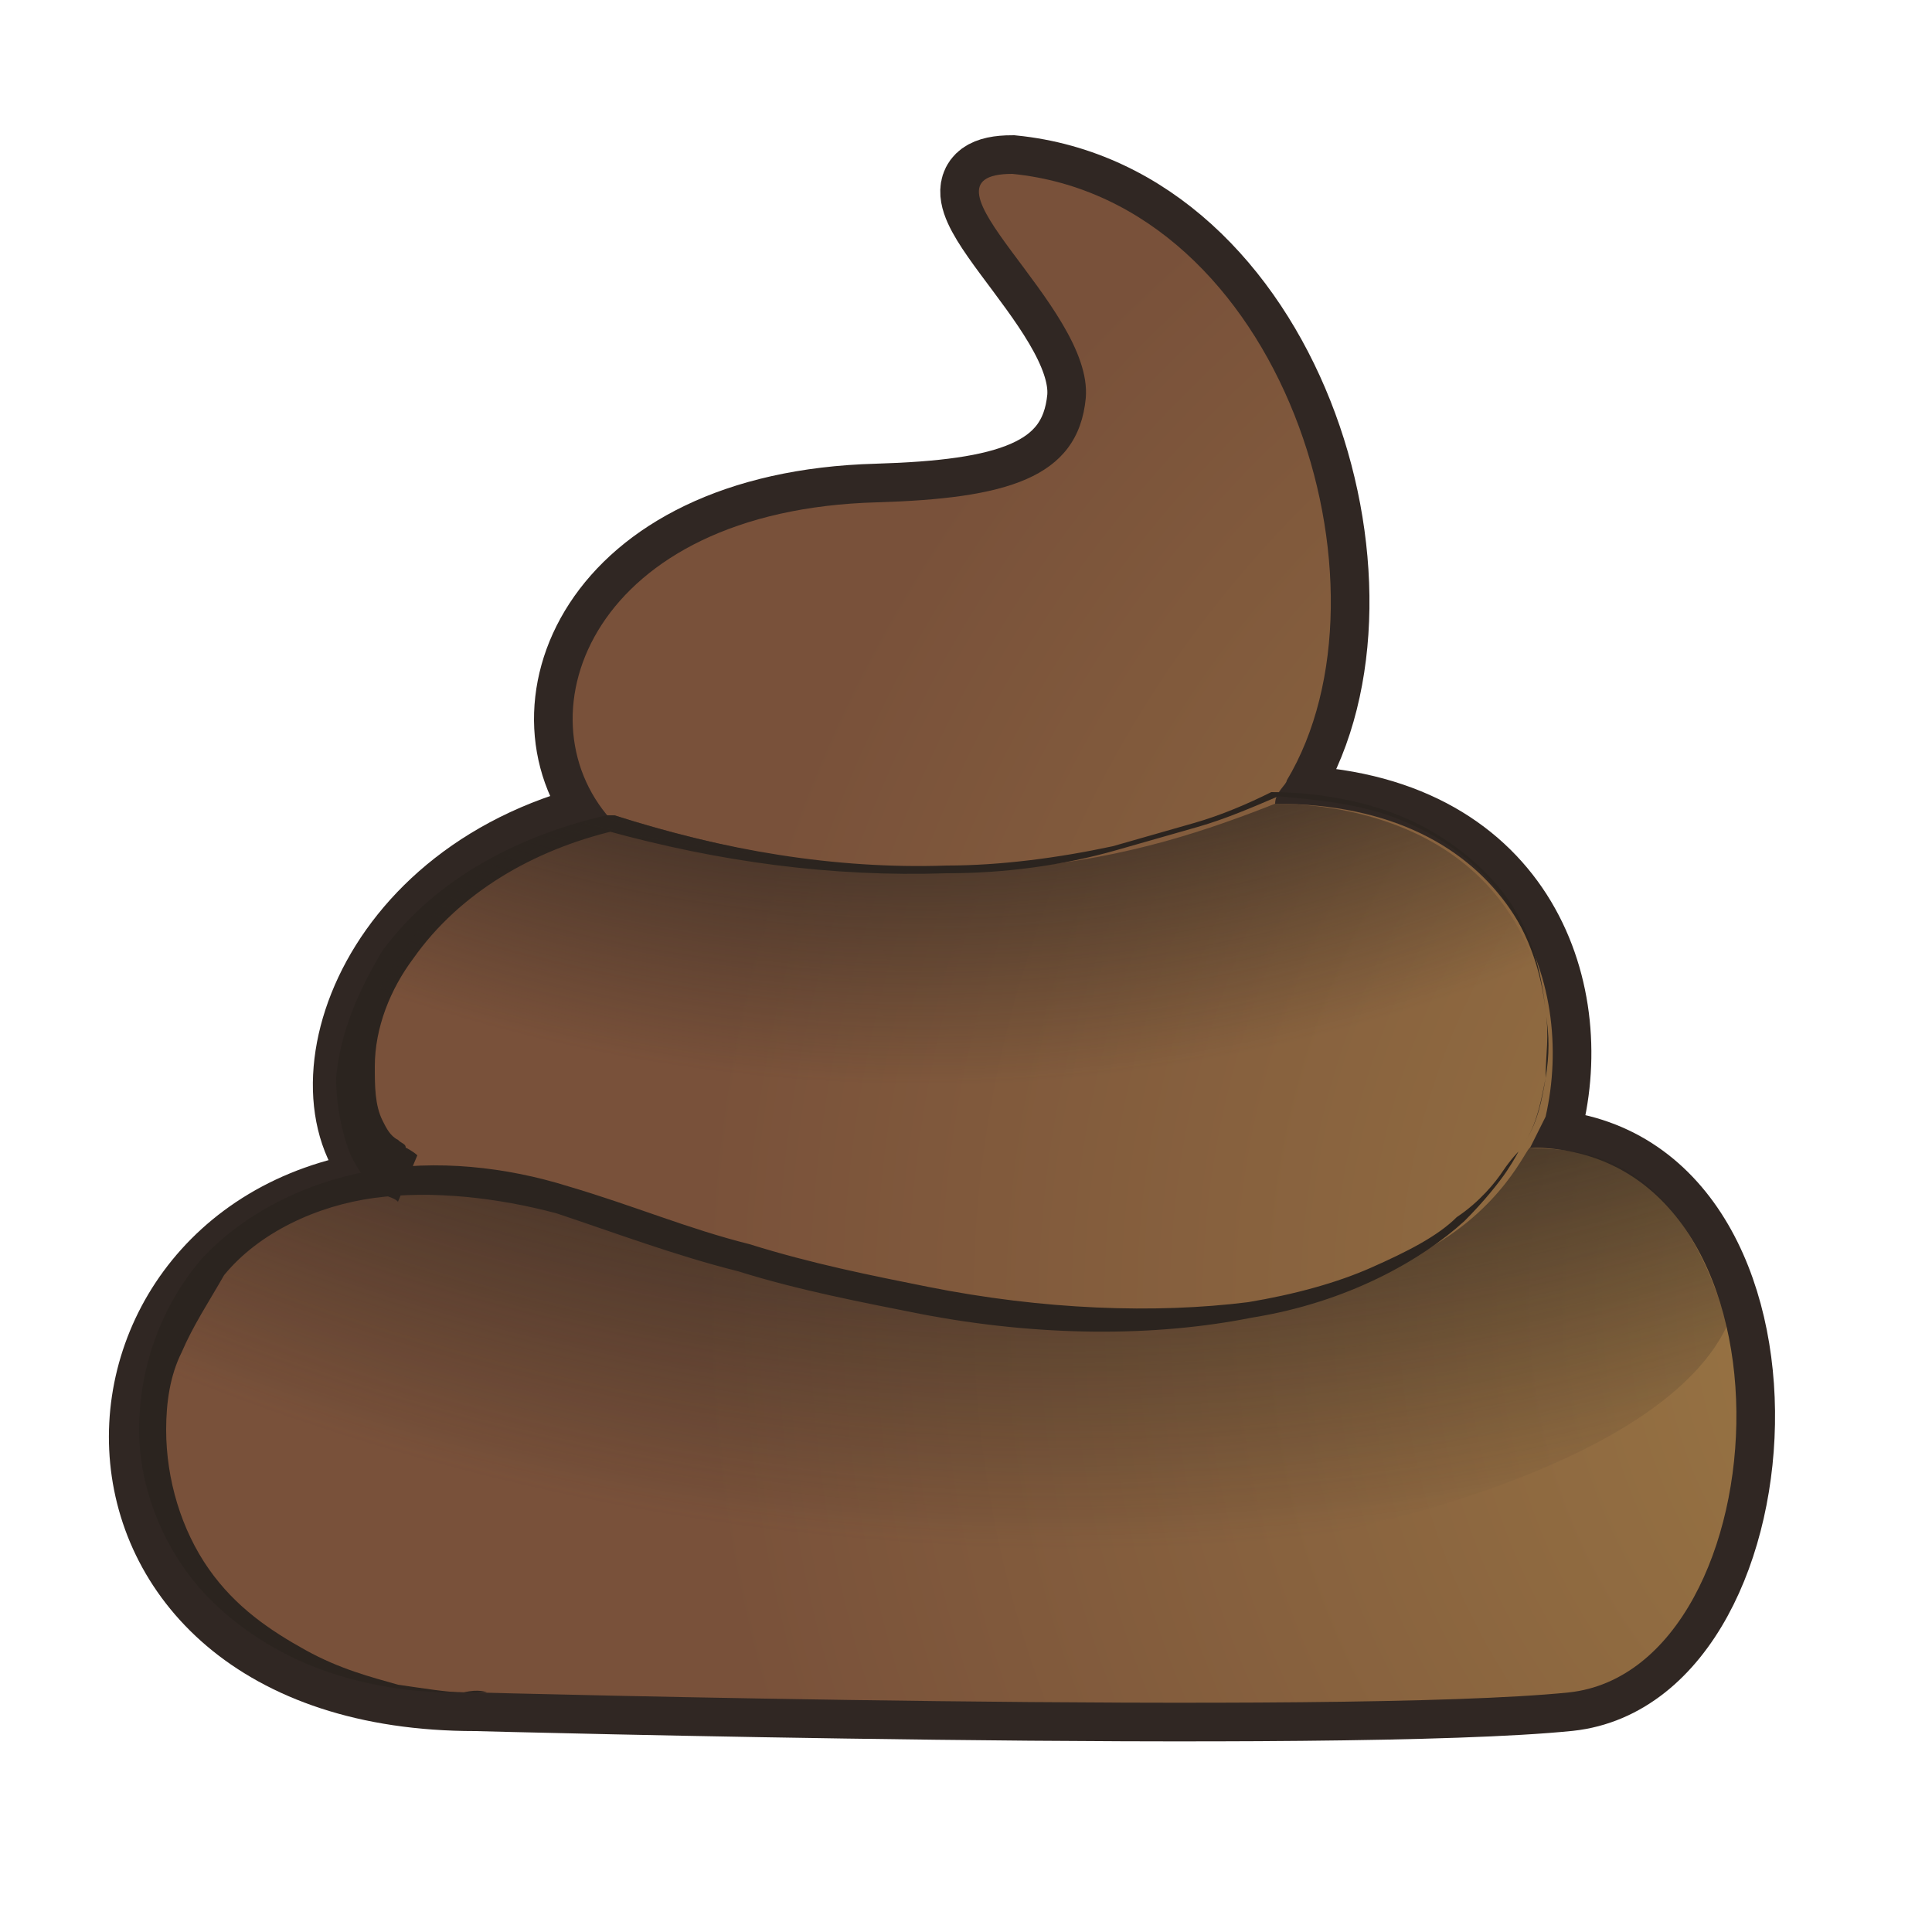
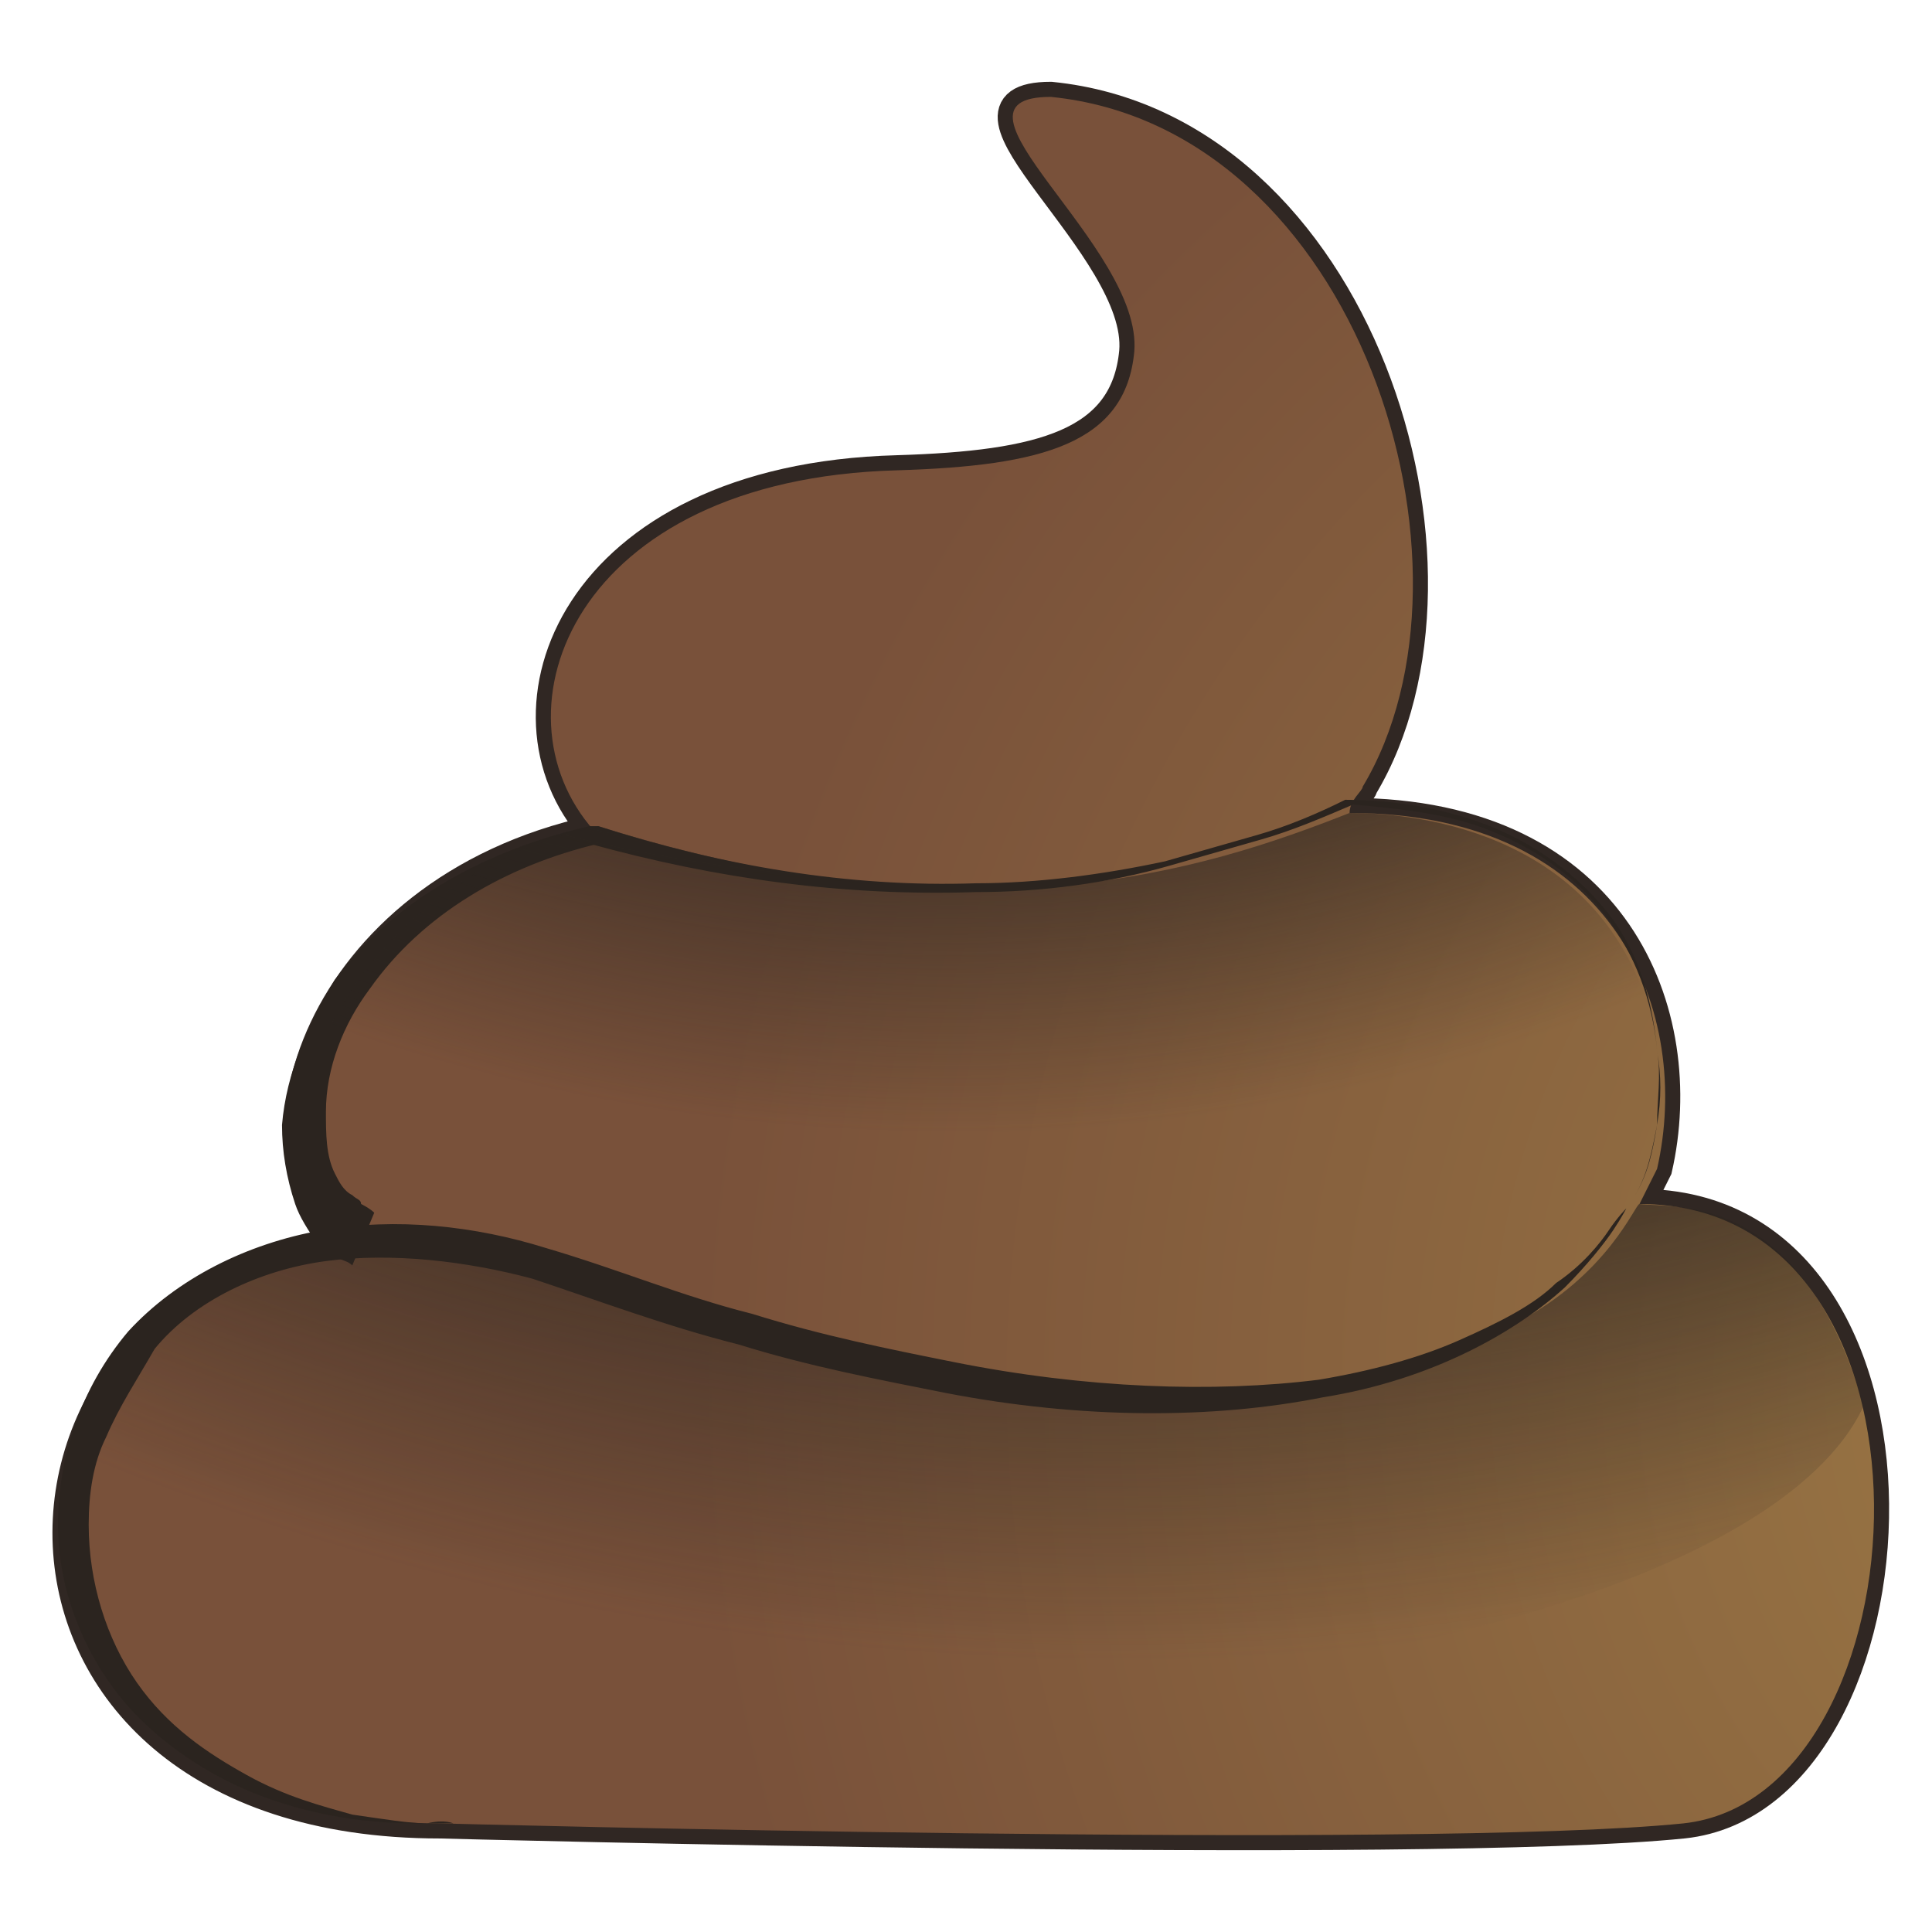
- <svg xmlns="http://www.w3.org/2000/svg" version="1.1" x="0px" y="0px" width="50px" height="50px" viewBox="0 0 50 50" enable-background="new 0 0 50 50" xml:space="preserve">
+ <svg xmlns="http://www.w3.org/2000/svg" version="1.1" id="Layer_1" x="0px" y="0px" width="128px" height="128px" viewBox="-39 -39 128 128" enable-background="new -39 -39 128 128" xml:space="preserve">
  <g>
-     <path fill="none" stroke="#302723" stroke-width="2" stroke-miterlimit="10" d="M33,20.8c6.1,0,7.8,4.6,7,8.1l-0.4,0.8   c7.3,0,6.6,13.5,1,14.1c-5.9,0.6-28.3,0-28.3,0C1,43.8,1.6,31.3,10.5,30.7l-0.3-0.1c-2.5-1.9-0.8-8,5.6-9.4l0,0   c-2.4-2.7-0.5-8,6.9-8.2c3.3-0.1,5.2-0.6,5.4-2.7c0.2-2.4-4.7-5.8-1.9-5.8c7,0.7,10.1,10.7,7.1,15.7C33.3,20.3,33,20.5,33,20.8z" />
-     <radialGradient id="SVGID_1_" cx="54.4" cy="33.75" r="36.4" gradientUnits="userSpaceOnUse">
+     <path fill="none" stroke="#302723" stroke-width="2" stroke-miterlimit="10" d="M50.412,14.861   c17.752,0,22.701,13.391,20.374,23.577l-1.165,2.329c21.249,0,19.211,39.293,2.909,41.037c-17.172,1.748-82.369,0-82.369,0   c-32.889,0-31.143-36.383-5.238-38.127l-0.873-0.293c-7.276-5.529-2.329-23.284,16.298-27.359l0,0   C-6.637,8.167-1.106-7.258,20.433-7.841c9.605-0.291,15.137-1.747,15.716-7.858c0.583-6.986-13.679-16.882-5.528-16.882   c20.374,2.038,29.396,31.145,20.663,45.698C51.283,13.405,50.412,13.988,50.412,14.861z" />
+     <radialGradient id="SVGID_1_" cx="393.699" cy="-372.554" r="105.947" gradientTransform="matrix(1 0 0 -1 -281 -320)" gradientUnits="userSpaceOnUse">
      <stop offset="0" style="stop-color:#9F7C45" />
      <stop offset="1" style="stop-color:#79513A" />
    </radialGradient>
-     <path fill="url(#SVGID_1_)" d="M33,20.8c6.1,0,7.8,4.6,7,8.1l-0.4,0.8c7.3,0,6.6,13.5,1,14.1c-5.9,0.6-28.3,0-28.3,0   C1,43.8,1.6,31.3,10.5,30.7l-0.3-0.1c-2.5-1.9-0.8-8,5.6-9.4l0,0c-2.4-2.7-0.5-8,6.9-8.2c3.3-0.1,5.2-0.6,5.4-2.7   c0.2-2.4-4.7-5.8-1.9-5.8c7,0.7,10.1,10.7,7.1,15.7C33.3,20.3,33,20.5,33,20.8z" />
+     <path fill="url(#SVGID_1_)" d="M50.412,14.861c17.752,0,22.701,13.391,20.374,23.577l-1.165,2.329   c21.249,0,19.211,39.293,2.909,41.037c-17.172,1.748-82.369,0-82.369,0c-32.889,0-31.143-36.383-5.238-38.127l-0.873-0.293   c-7.276-5.529-2.329-23.284,16.298-27.359l0,0C-6.637,8.167-1.106-7.258,20.433-7.841c9.605-0.291,15.137-1.747,15.716-7.858   c0.583-6.986-13.679-16.882-5.528-16.882c20.374,2.038,29.396,31.145,20.663,45.698C51.283,13.405,50.412,13.988,50.412,14.861z" />
  </g>
-   <radialGradient id="SVGID_2_" cx="27.5" cy="-21.2" r="61.3" gradientUnits="userSpaceOnUse">
-     <stop offset="0.82" style="stop-color:#2B241F;stop-opacity:1" />
+   <radialGradient id="SVGID_2_" cx="315.402" cy="-212.635" r="178.4" gradientTransform="matrix(1 0 0 -1 -281 -320)" gradientUnits="userSpaceOnUse">
+     <stop offset="0.82" style="stop-color:#2B241F" />
    <stop offset="1" style="stop-color:#2B241F;stop-opacity:0" />
  </radialGradient>
-   <path opacity="0.8" fill="url(#SVGID_2_)" d="M36.8,32.4c-3.5,1.9-9.5,3.4-20.9-0.9C9.1,29,5,32.2,4.1,35.6c3.7,1.4,11.3,4.8,20.8,5  c7.5,0.2,17.9-2.2,19.8-6.3c-1.4-4.9-4.3-4.5-5.1-4.6C39.5,29.7,38.9,31.3,36.8,32.4z" />
-   <path fill="#2B241F" d="M12.6,43.8c0,0-0.2,0-0.6,0c-0.4,0-1,0-1.7-0.1c-0.7-0.1-1.6-0.3-2.5-0.7c-0.9-0.4-2-1.1-2.8-2.1  c-0.8-1-1.4-2.4-1.4-3.9c0-1.5,0.5-3.1,1.6-4.4c1.1-1.2,2.7-2,4.4-2.3c1.7-0.3,3.5-0.1,5.1,0.4c1.7,0.5,3.1,1.1,4.7,1.5  c1.6,0.5,3.1,0.8,4.6,1.1c3,0.6,5.9,0.7,8.3,0.4c1.2-0.2,2.3-0.5,3.2-0.9c0.9-0.4,1.7-0.8,2.2-1.3c0.6-0.4,1-0.9,1.2-1.2  c0.2-0.3,0.4-0.5,0.4-0.5s-0.1,0.2-0.3,0.5c-0.2,0.3-0.6,0.8-1.1,1.3c-1.1,1-3,2.1-5.5,2.5c-2.5,0.5-5.5,0.5-8.6-0.1  c-1.5-0.3-3.1-0.6-4.7-1.1c-1.6-0.4-3.2-1-4.7-1.5c-1.5-0.4-3.2-0.6-4.7-0.4c-1.5,0.2-3,0.9-3.9,2C5.4,33.7,5,34.3,4.7,35  c-0.3,0.6-0.4,1.3-0.4,2c0,1.3,0.4,2.6,1.1,3.6c0.7,1,1.6,1.6,2.5,2.1c0.9,0.5,1.7,0.7,2.4,0.9c0.7,0.1,1.3,0.2,1.7,0.2  C12.4,43.7,12.6,43.8,12.6,43.8z" />
-   <path fill="#2B241F" d="M10.3,31.1c-0.1-0.1-0.2-0.1-0.4-0.2c-0.2-0.1-0.3-0.2-0.4-0.3C9.3,30.3,9.1,30,9,29.7  c-0.2-0.6-0.3-1.2-0.3-1.8c0.1-1.2,0.6-2.3,1.2-3.3c1.4-1.9,3.6-3,5.8-3.5l0.1,0l0.1,0c2.8,0.9,5.7,1.4,8.6,1.3  c1.4,0,2.9-0.2,4.3-0.5c0.7-0.2,1.4-0.4,2.1-0.6c0.7-0.2,1.4-0.5,2-0.8l0,0l0,0c1.1,0,2.3,0.2,3.3,0.6c1,0.4,2,1.1,2.7,2  c0.7,0.9,1,2,1.1,3.1c0.1,0.6,0,1.1,0,1.7c-0.1,0.5-0.2,1.1-0.5,1.6c0.3-0.5,0.4-1,0.5-1.6c0.1-0.6,0.1-1.1,0-1.7  c-0.1-1.1-0.5-2.2-1.2-3.1c-0.7-0.9-1.6-1.5-2.6-1.9c-1-0.4-2.1-0.5-3.2-0.6l0.1,0c-0.7,0.3-1.4,0.6-2.1,0.8  c-0.7,0.2-1.4,0.4-2.1,0.6c-1.4,0.4-2.9,0.6-4.4,0.6c-3,0.1-5.9-0.3-8.8-1.1l0.2,0c-2.1,0.5-4,1.6-5.2,3.3c-0.6,0.8-1,1.8-1,2.8  c0,0.5,0,1,0.2,1.4c0.1,0.2,0.2,0.4,0.4,0.5c0.1,0.1,0.2,0.1,0.2,0.2c0,0,0.2,0.1,0.3,0.2L10.3,31.1z" />
-   <radialGradient id="SVGID_3_" cx="23.8" cy="-13.9" r="42" gradientUnits="userSpaceOnUse">
-     <stop offset="0.76" style="stop-color:#2B241F;stop-opacity:1" />
+   <path opacity="0.8" fill="url(#SVGID_2_)" enable-background="new    " d="M61.472,48.626C51.283,54.154,33.82,58.52,0.64,46.005  c-19.792-7.276-31.725,2.039-34.344,11.933c10.769,4.076,32.889,13.973,60.54,14.552c21.829,0.583,52.098-6.398,57.631-18.335  c-4.076-14.261-12.516-13.098-14.846-13.387C69.33,40.768,67.586,45.422,61.472,48.626z" />
+   <path fill="#2B241F" d="M-8.964,81.805c0,0-0.583,0-1.746,0s-2.911,0-4.949-0.29c-2.036-0.292-4.655-0.872-7.276-2.037  c-2.62-1.165-5.821-3.201-8.149-6.11c-2.329-2.912-4.075-6.987-4.075-11.354s1.456-9.023,4.658-12.808  c3.201-3.489,7.857-5.821,12.806-6.694c4.948-0.872,10.187-0.29,14.844,1.166c4.947,1.454,9.021,3.199,13.679,4.366  c4.657,1.454,9.023,2.327,13.388,3.201c8.731,1.745,17.173,2.038,24.158,1.165c3.492-0.584,6.692-1.457,9.314-2.622  c2.619-1.162,4.948-2.327,6.404-3.783c1.744-1.166,2.909-2.62,3.493-3.493c0.578-0.872,1.162-1.455,1.162-1.455  s-0.289,0.583-0.874,1.455c-0.583,0.873-1.744,2.327-3.2,3.784c-3.202,2.91-8.73,6.114-16.009,7.276  c-7.276,1.455-16.008,1.455-25.031-0.289c-4.366-0.873-9.021-1.747-13.679-3.202C5.298,48.914,0.64,47.17-3.726,45.717  c-4.365-1.168-9.313-1.749-13.68-1.168c-4.366,0.583-8.731,2.621-11.351,5.822c-1.165,2.039-2.328,3.783-3.202,5.82  c-0.874,1.746-1.165,3.785-1.165,5.822c0,3.782,1.165,7.566,3.202,10.476c2.039,2.912,4.658,4.66,7.276,6.114  c2.62,1.457,4.949,2.039,6.985,2.619c2.038,0.292,3.786,0.582,4.949,0.582C-9.547,81.515-8.964,81.805-8.964,81.805z" />
+   <path fill="#2B241F" d="M-15.66,44.839c-0.29-0.29-0.58-0.29-1.164-0.579c-0.582-0.292-0.873-0.582-1.165-0.875  c-0.583-0.873-1.164-1.745-1.455-2.617c-0.583-1.749-0.872-3.494-0.872-5.239c0.29-3.493,1.745-6.698,3.492-9.605  c4.075-5.53,10.479-8.733,16.882-10.188h0.29H0.64c8.151,2.62,16.591,4.074,25.032,3.783c4.076,0,8.441-0.581,12.515-1.455  c2.037-0.581,4.075-1.164,6.113-1.746c2.037-0.582,4.074-1.456,5.822-2.329l0,0l0,0c3.199,0,6.693,0.583,9.605,1.747  c2.909,1.165,5.819,3.202,7.858,5.822c2.035,2.619,2.91,5.821,3.2,9.022c0.289,1.745,0,3.2,0,4.949  c-0.29,1.453-0.583,3.2-1.456,4.654c0.873-1.454,1.166-2.909,1.456-4.654c0.289-1.749,0.289-3.204,0-4.949  c-0.29-3.201-1.456-6.404-3.495-9.022c-2.036-2.62-4.654-4.367-7.563-5.531c-2.912-1.165-6.114-1.455-9.315-1.746h0.29  c-2.037,0.872-4.074,1.746-6.112,2.328c-2.039,0.582-4.076,1.164-6.11,1.747c-4.075,1.164-8.441,1.747-12.808,1.747  C16.94,20.393,8.5,19.227,0.059,16.899H0.64c-6.112,1.455-11.642,4.657-15.134,9.605c-1.746,2.325-2.912,5.236-2.912,8.148  c0,1.454,0,2.91,0.582,4.075c0.292,0.584,0.583,1.165,1.164,1.454c0.292,0.29,0.583,0.29,0.583,0.585c0,0,0.583,0.289,0.872,0.58  L-15.66,44.839z" />
+   <radialGradient id="SVGID_3_" cx="304.635" cy="-233.86" r="122.248" gradientTransform="matrix(1 0 0 -1 -281 -320)" gradientUnits="userSpaceOnUse">
+     <stop offset="0.76" style="stop-color:#2B241F" />
    <stop offset="1" style="stop-color:#2B241F;stop-opacity:0" />
  </radialGradient>
-   <path fill="url(#SVGID_3_)" d="M33,20.8c1.3,0,5.5,0.3,6.8,4.4c-9.4,6.1-30.3,1.2-30.2,0.9s1.6-4,6.3-5C24.5,23.8,29.7,22.1,33,20.8  z" />
+   <path fill="url(#SVGID_3_)" d="M50.412,14.861c3.782,0,16.009,0.874,19.791,12.809c-27.357,17.752-88.191,3.492-87.899,2.617  c0.291-0.873,4.657-11.642,18.336-14.552C25.672,23.593,40.807,18.646,50.412,14.861z" />
</svg>
